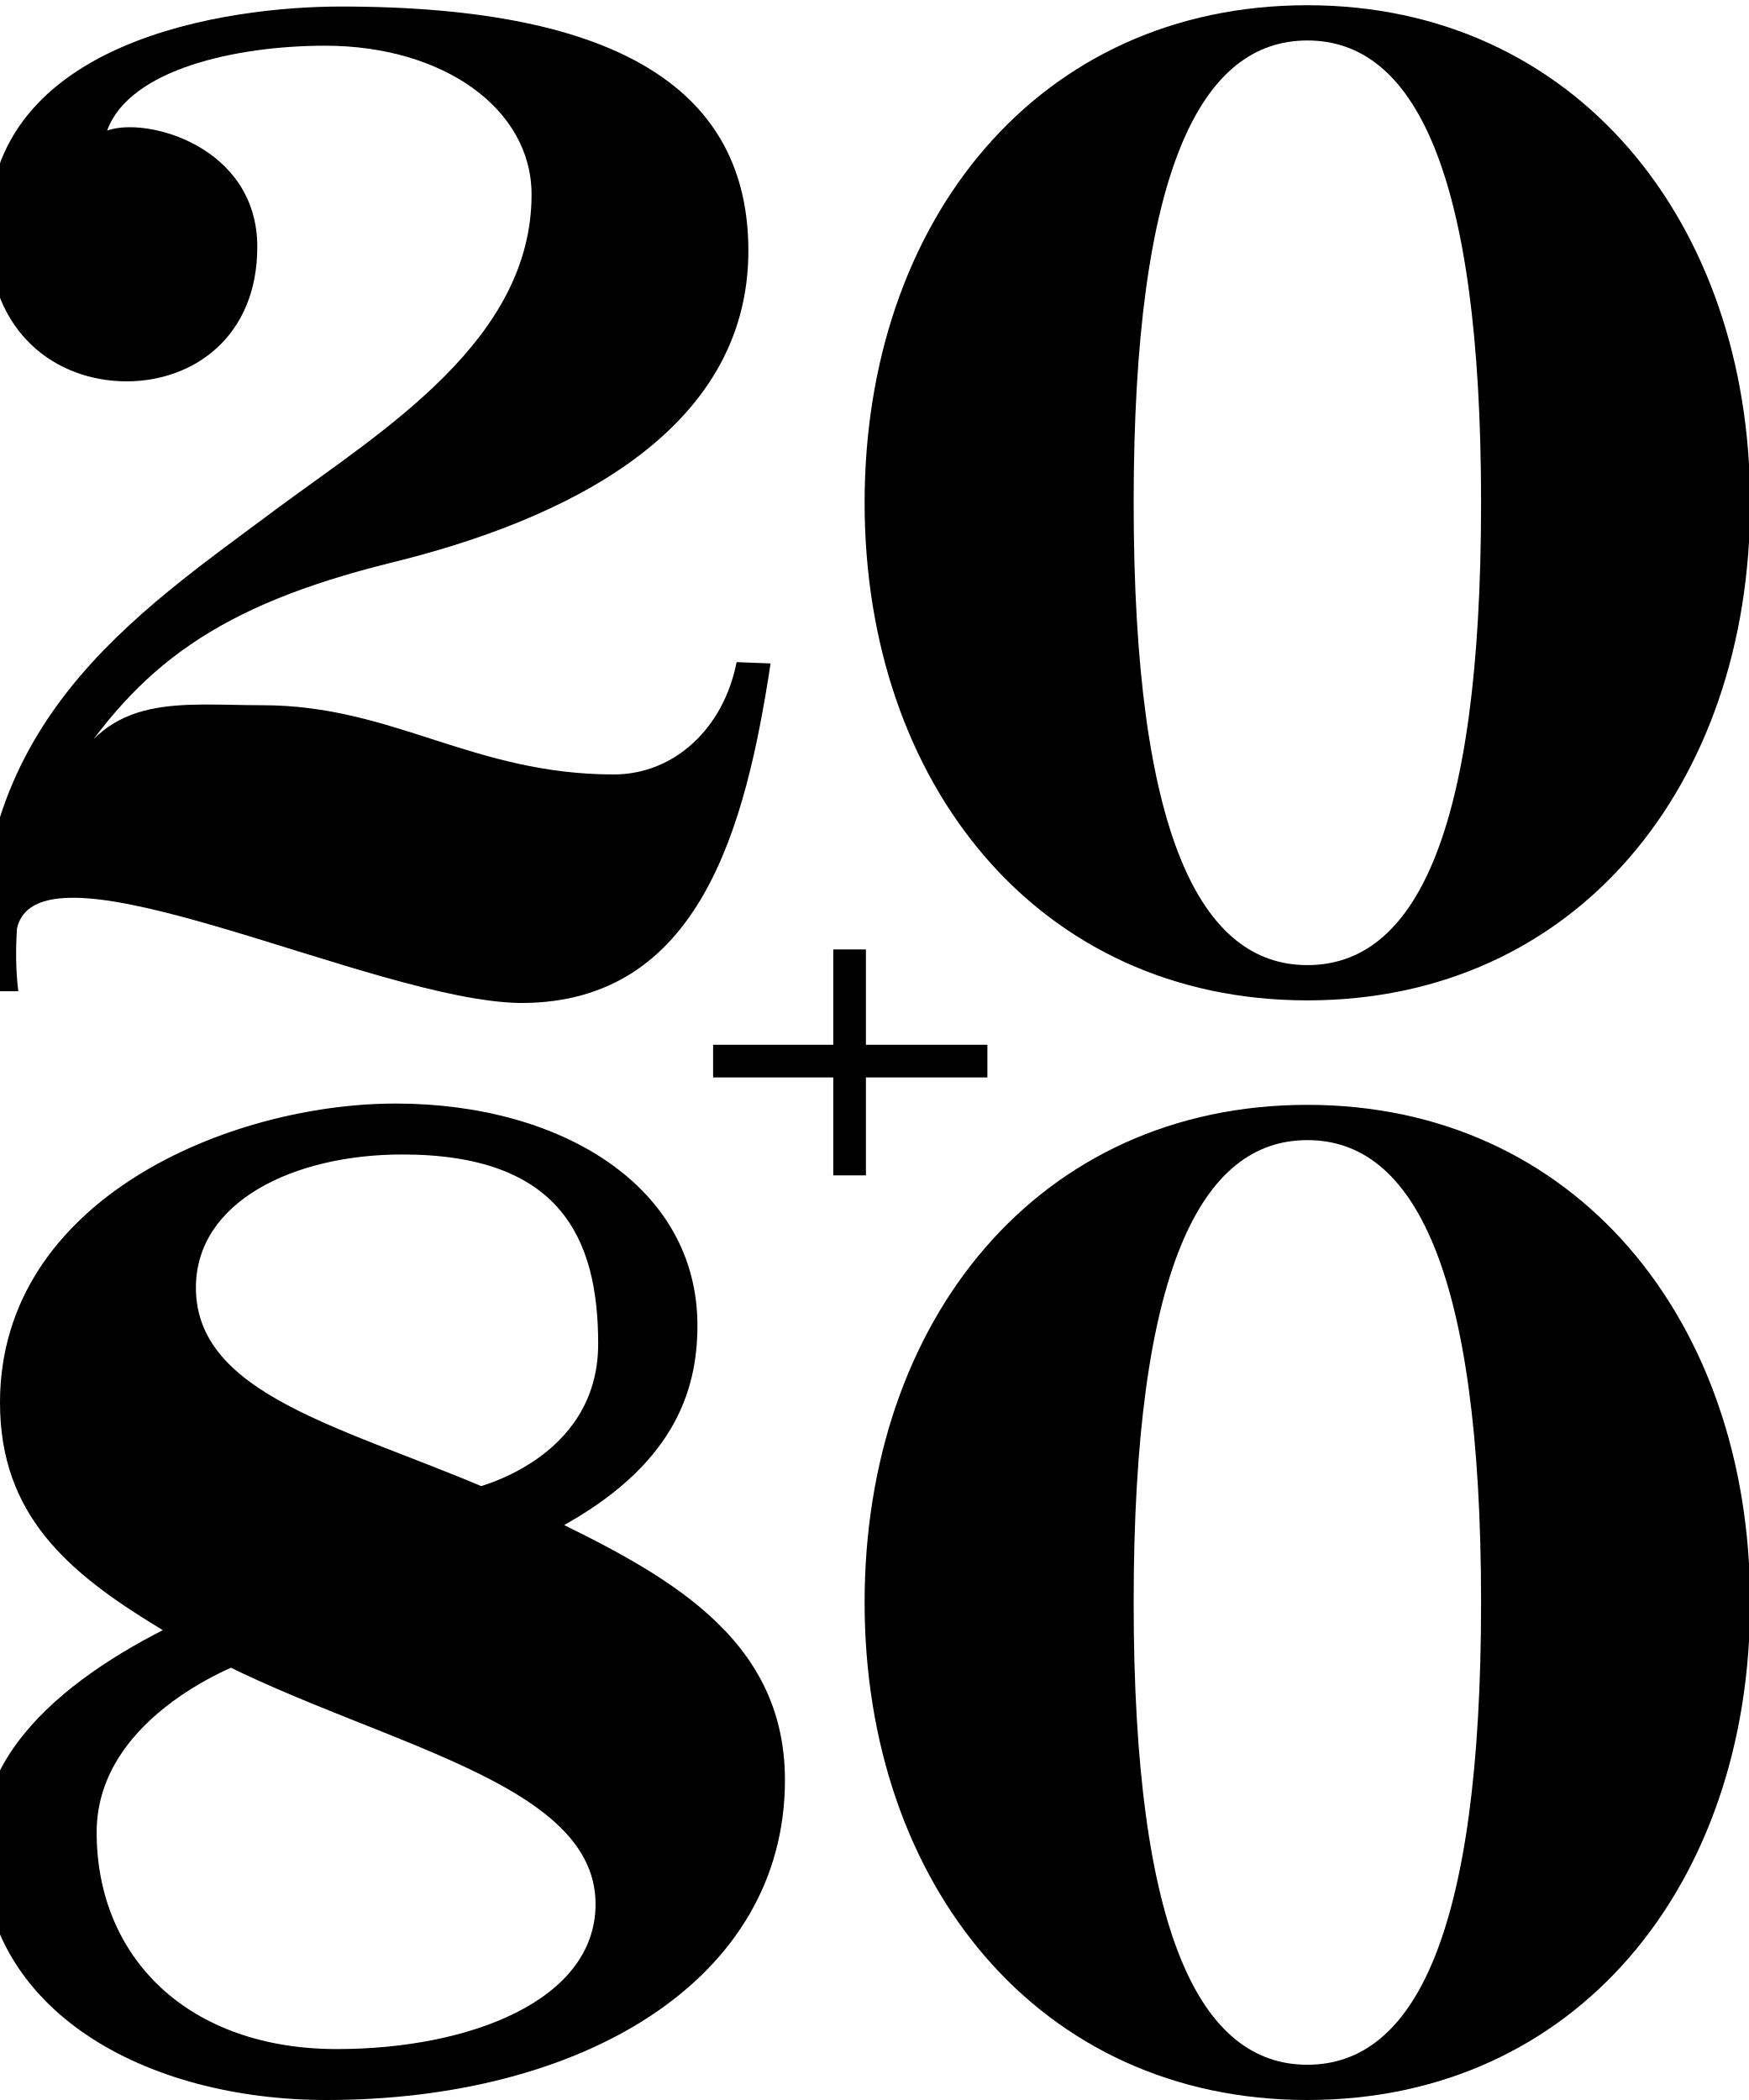
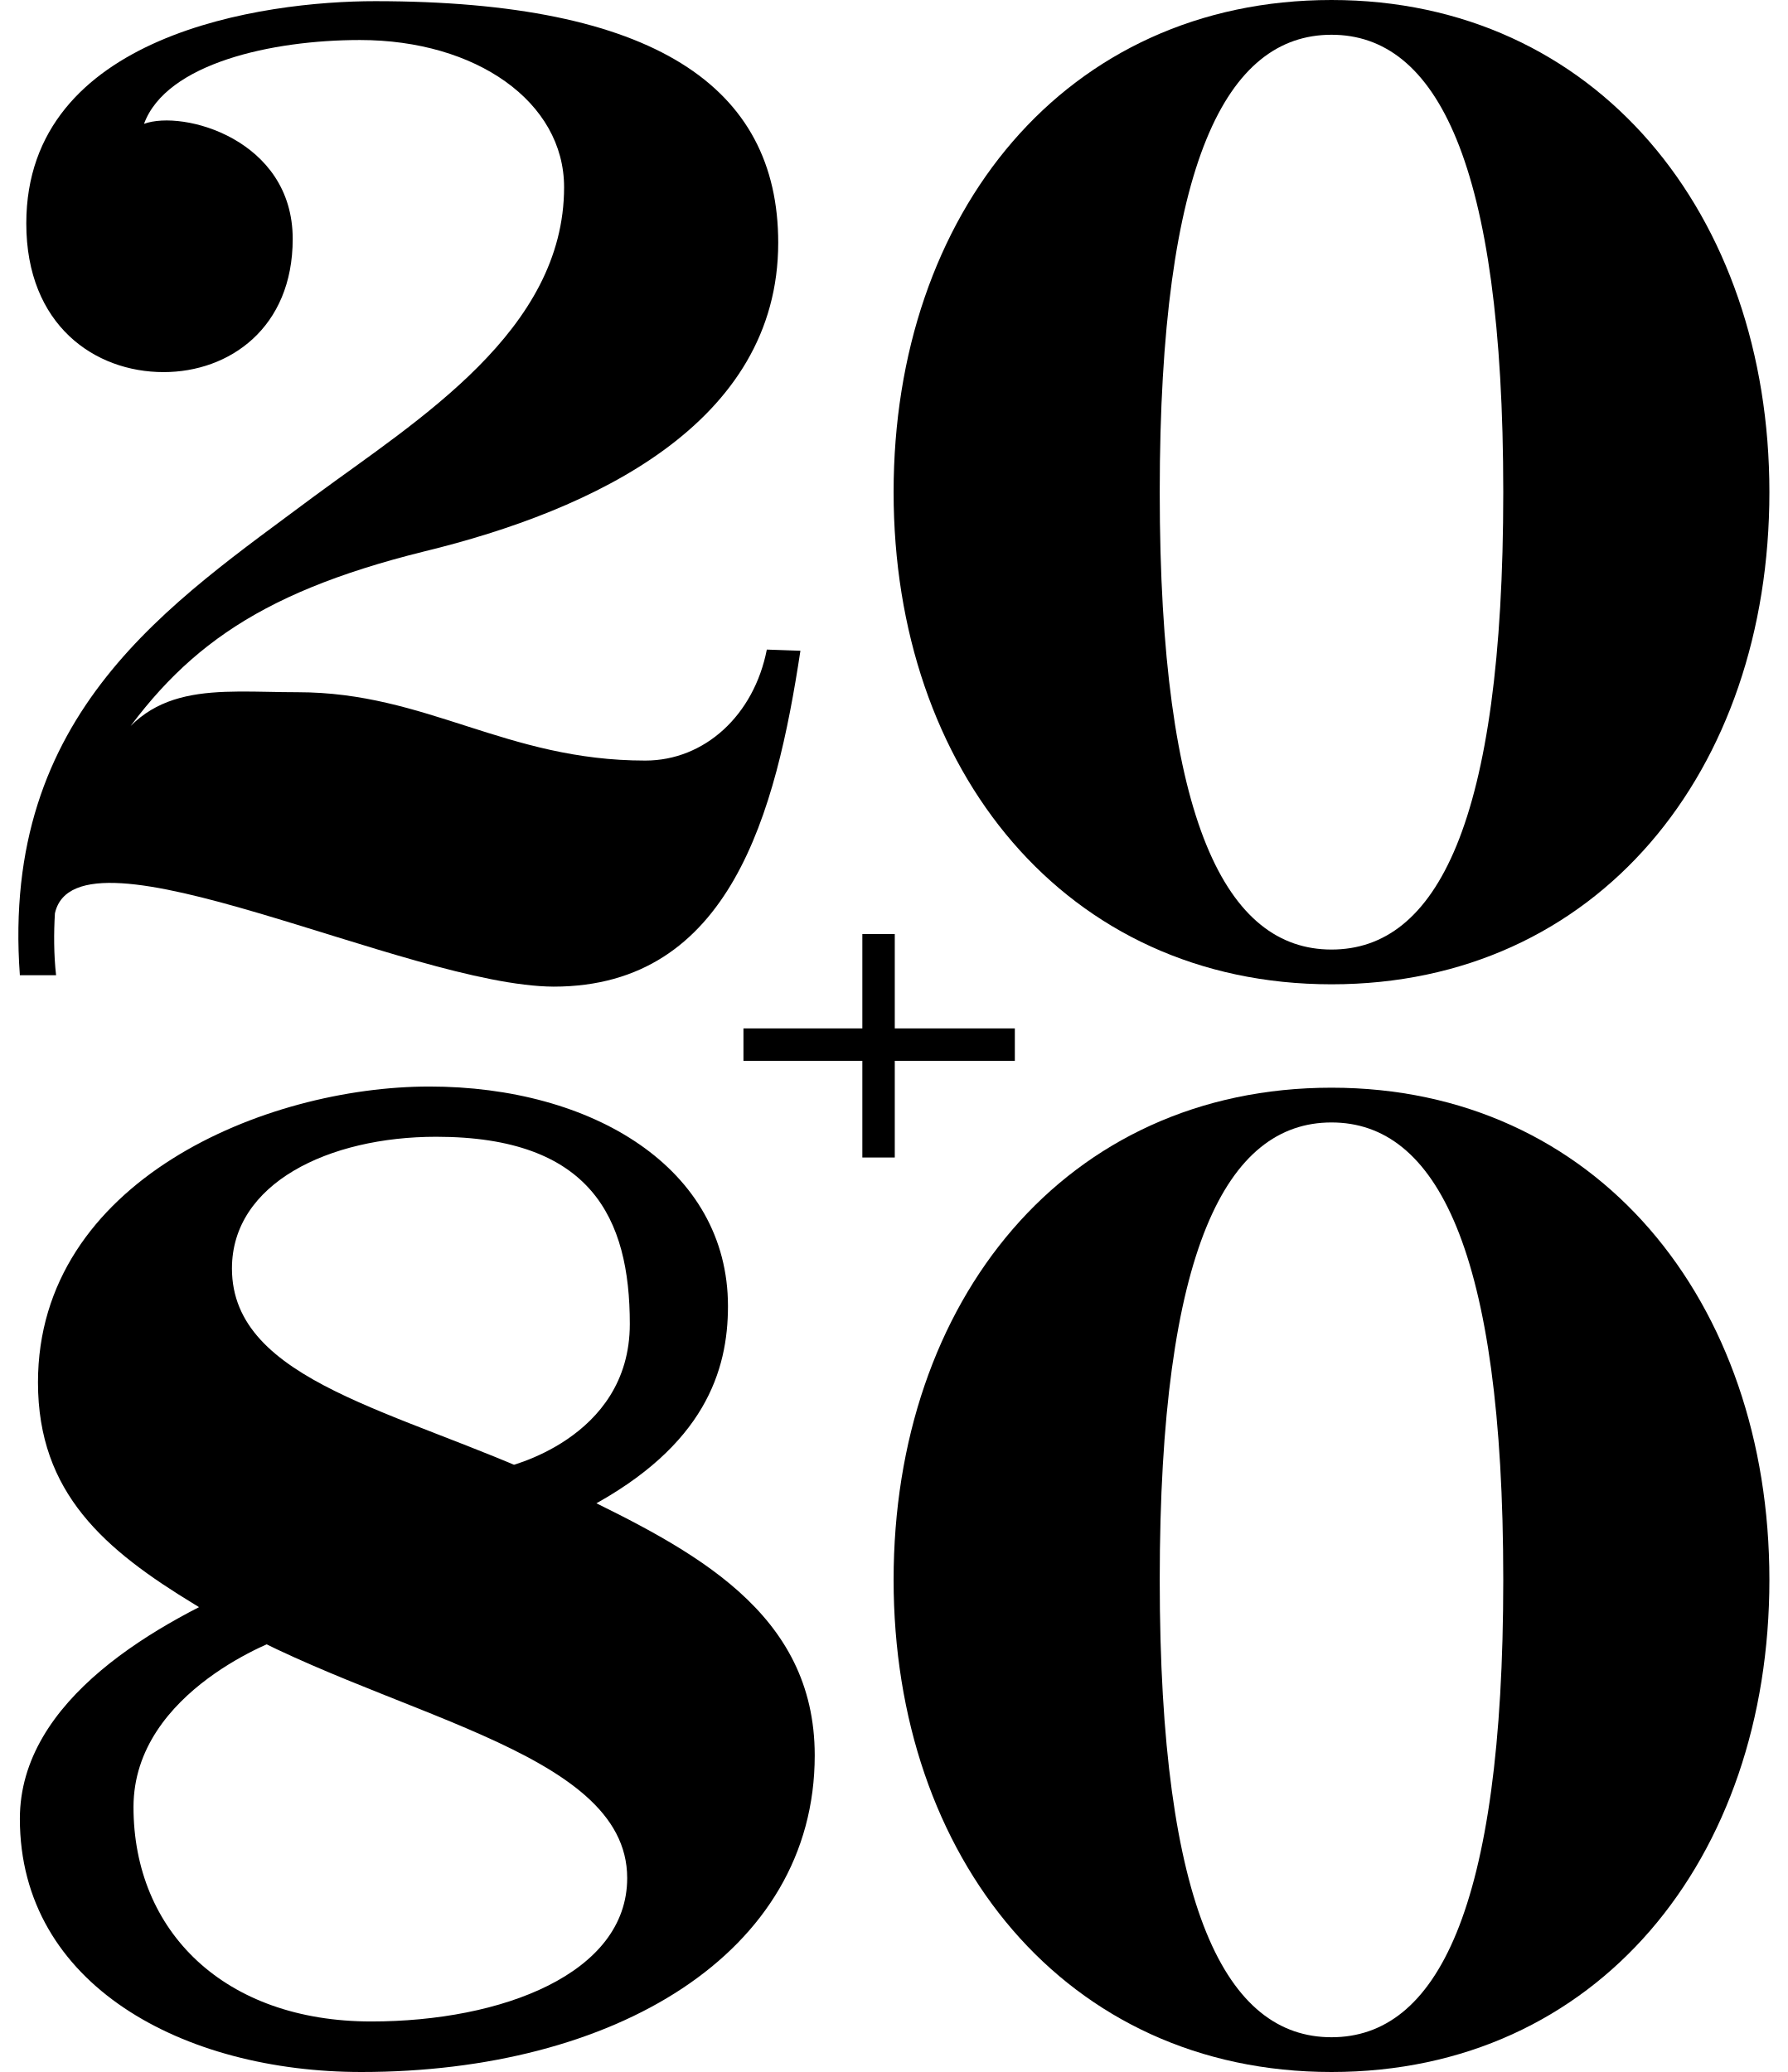
- <svg xmlns="http://www.w3.org/2000/svg" version="1.1" id="Layer_1" x="0px" y="0px" viewBox="83 53 133.9 160.8" enable-background="new 83 53 133.9 160.8" xml:space="preserve">
+ <svg xmlns="http://www.w3.org/2000/svg" version="1.1" id="Layer_1" x="0px" y="0px" viewBox="0 49.2 612 709.4" enable-background="new 0 49.2 612 709.4" xml:space="preserve">
  <g>
    <g>
      <g>
        <g>
-           <path d="M84.3,124.1c-0.1,1.5-0.1,3.2,0.1,4.8h-2.8c-1.5-20.4,11.7-28.8,22.8-37.1c8-5.9,19.3-12.8,19.3-23.9      c0-6.6-6.8-11.4-15.8-11.4c-6.8,0-15,1.8-16.7,6.5c3-1.1,11.5,1.2,11.5,8.9c0,6.9-4.9,10.3-10,10.3c-5.3,0-10.6-3.6-10.6-11.5      c0-14.7,18.4-17.2,27-17.2c21.6,0,31.2,6.6,31.2,18.7c0,14-14.3,20.7-27.4,23.9c-13.3,3.3-19.3,7.9-24.8,16.5      c3.2-6.6,8.7-5.6,15-5.6c10,0,16.1,5.3,26.9,5.3c4.6,0,8.4-3.5,9.4-8.6l2.6,0.1c-1.9,12.5-5.4,26-19.1,26      C111.6,129.7,86,116.5,84.3,124.1z" />
-           <path d="M217,91.5c0,21.6-13.3,38.1-33.9,38.1s-33.9-16.6-33.9-38.1c0-21.6,13.3-38.1,33.9-38.1C203.6,53.4,217,70,217,91.5z       M196.4,91.5c0-25.6-5.2-35.4-13.3-35.4s-13.3,9.8-13.3,35.4s5.2,35.4,13.3,35.4S196.4,117.2,196.4,91.5z" />
-           <path d="M101.9,180.2c0,0-11.5,4-11.5,13.1c0,9.6,7,16.6,18.4,16.6c10.1,0,19.8-3.7,19.8-11.1c0-10.1-19.2-12.6-32.2-20.4      l-1.3-0.8C88.2,173.4,83,169,83,160.4c0-15.6,17.6-22.9,30.3-22.9c12.6,0,23.1,6.3,23.1,17c0,5-1.8,10.8-10.8,15.6 M119.1,167      c0,0,9.7-2.1,9.7-11.1c0-8.2-3-14.5-15-14.5c-8.3,0-15.8,3.6-15.8,10.2c0,8.8,13,11,24.8,16.5l1.6,0.8      c9.3,4.5,18.7,9.3,18.7,20.4c0,15.4-15.6,24.5-35.1,24.5c-13.7,0-26.4-6.7-26.4-19.6c0-9.2,10.5-15.2,18.7-18.6" />
-           <path d="M217,175.7c0,21.6-13.3,38.1-33.9,38.1s-33.9-16.6-33.9-38.1c0-21.6,13.3-38.1,33.9-38.1      C203.6,137.6,217,154.1,217,175.7z M196.4,175.7c0-25.6-5.2-35.4-13.3-35.4s-13.3,9.8-13.3,35.4s5.2,35.4,13.3,35.4      S196.4,201.3,196.4,175.7z" />
+           <path d="M18.8,361.9c-0.4,6.6-0.4,14.2,0.4,21.2H6.8C0.2,292.9,58.6,255.7,107.7,219c35.4-26.1,85.4-56.6,85.4-105.7      c0-29.2-30.1-50.4-69.9-50.4c-30.1,0-66.3,8-73.9,28.7c13.3-4.9,50.9,5.3,50.9,39.4c0,30.5-21.7,45.6-44.2,45.6      C32.5,176.6,9,160.6,9,125.7c0-65,81.4-76.1,119.4-76.1c95.5,0,138,29.2,138,82.7c0,61.9-63.2,91.6-121.2,105.7      C86.4,252.6,59.9,273,35.6,311c14.2-29.2,38.5-24.8,66.3-24.8c44.2,0,71.2,23.4,119,23.4c20.3,0,37.2-15.5,41.6-38l11.5,0.4      c-8.4,55.3-23.9,115-84.5,115C139.5,386.7,26.3,328.3,18.8,361.9z" />
+           <path d="M605.7,217.7c0,95.5-58.8,168.5-149.9,168.5s-149.9-73.4-149.9-168.5c0-95.5,58.8-168.5,149.9-168.5      C546.4,49.2,605.7,122.6,605.7,217.7z M514.6,217.7c0-113.2-23-156.6-58.8-156.6s-58.8,43.3-58.8,156.6s23,156.6,58.8,156.6      S514.6,331.4,514.6,217.7z" />
+           <path d="M96.6,610c0,0-50.9,17.7-50.9,57.9c0,42.5,31,73.4,81.4,73.4c44.7,0,87.6-16.4,87.6-49.1c0-44.7-84.9-55.7-142.4-90.2      l-5.7-3.5C36,579.9,13,560.5,13,522.5c0-69,77.8-101.3,134-101.3c55.7,0,102.2,27.9,102.2,75.2c0,22.1-8,47.8-47.8,69       M172.7,551.6c0,0,42.9-9.3,42.9-49.1c0-36.3-13.3-64.1-66.3-64.1c-36.7,0-69.9,15.9-69.9,45.1c0,38.9,57.5,48.7,109.7,73      l7.1,3.5c41.1,19.9,82.7,41.1,82.7,90.2c0,68.1-69,108.4-155.2,108.4C63,758.6,6.8,729,6.8,671.9c0-40.7,46.4-67.2,82.7-82.3" />
+           <path d="M605.7,590.1c0,95.5-58.8,168.5-149.9,168.5s-149.9-73.4-149.9-168.5c0-95.5,58.8-168.5,149.9-168.5      C546.4,421.6,605.7,494.6,605.7,590.1z M514.6,590.1c0-113.2-23-156.6-58.8-156.6s-58.8,43.3-58.8,156.6s23,156.6,58.8,156.6      S514.6,703.4,514.6,590.1z" />
        </g>
      </g>
    </g>
    <g>
      <g>
-         <rect x="137.6" y="133" width="21" height="2.5" />
+         <rect x="254.5" y="401.3" width="92.9" height="11.1" />
      </g>
      <g>
-         <rect x="146.8" y="125.7" width="2.5" height="17.3" />
+         <rect x="295.2" y="369" width="11.1" height="76.5" />
      </g>
    </g>
  </g>
</svg>
